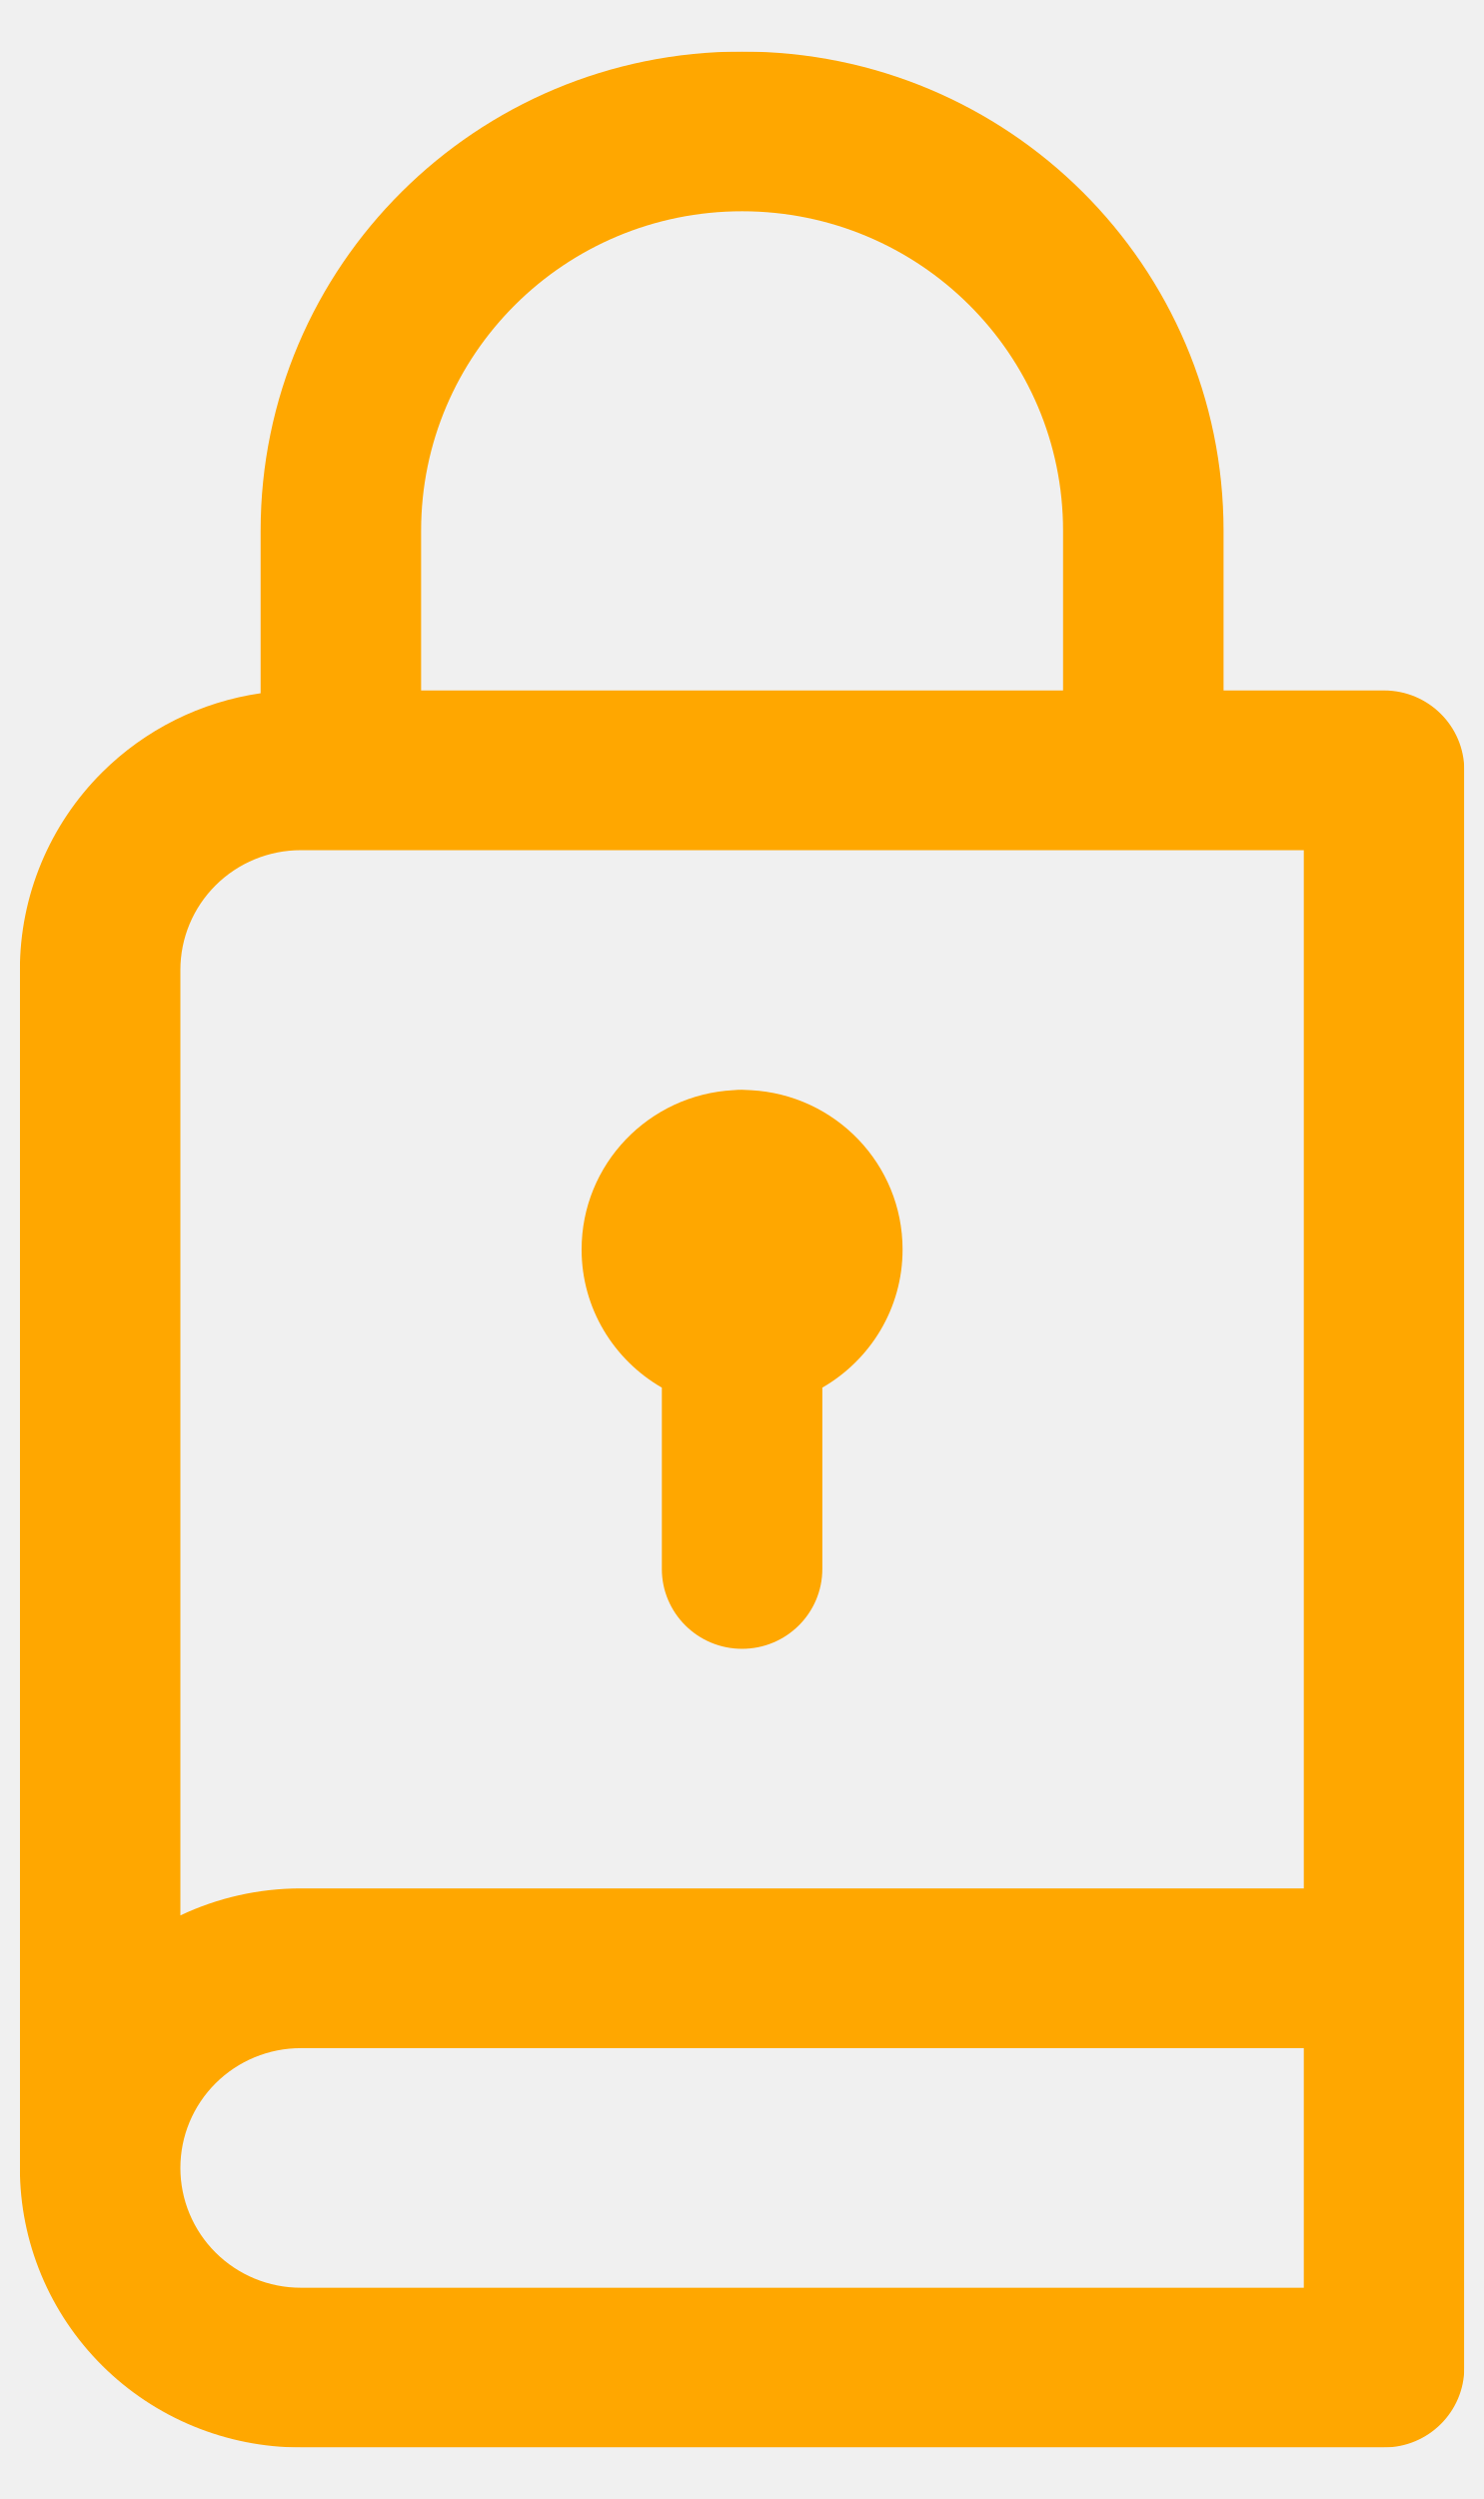
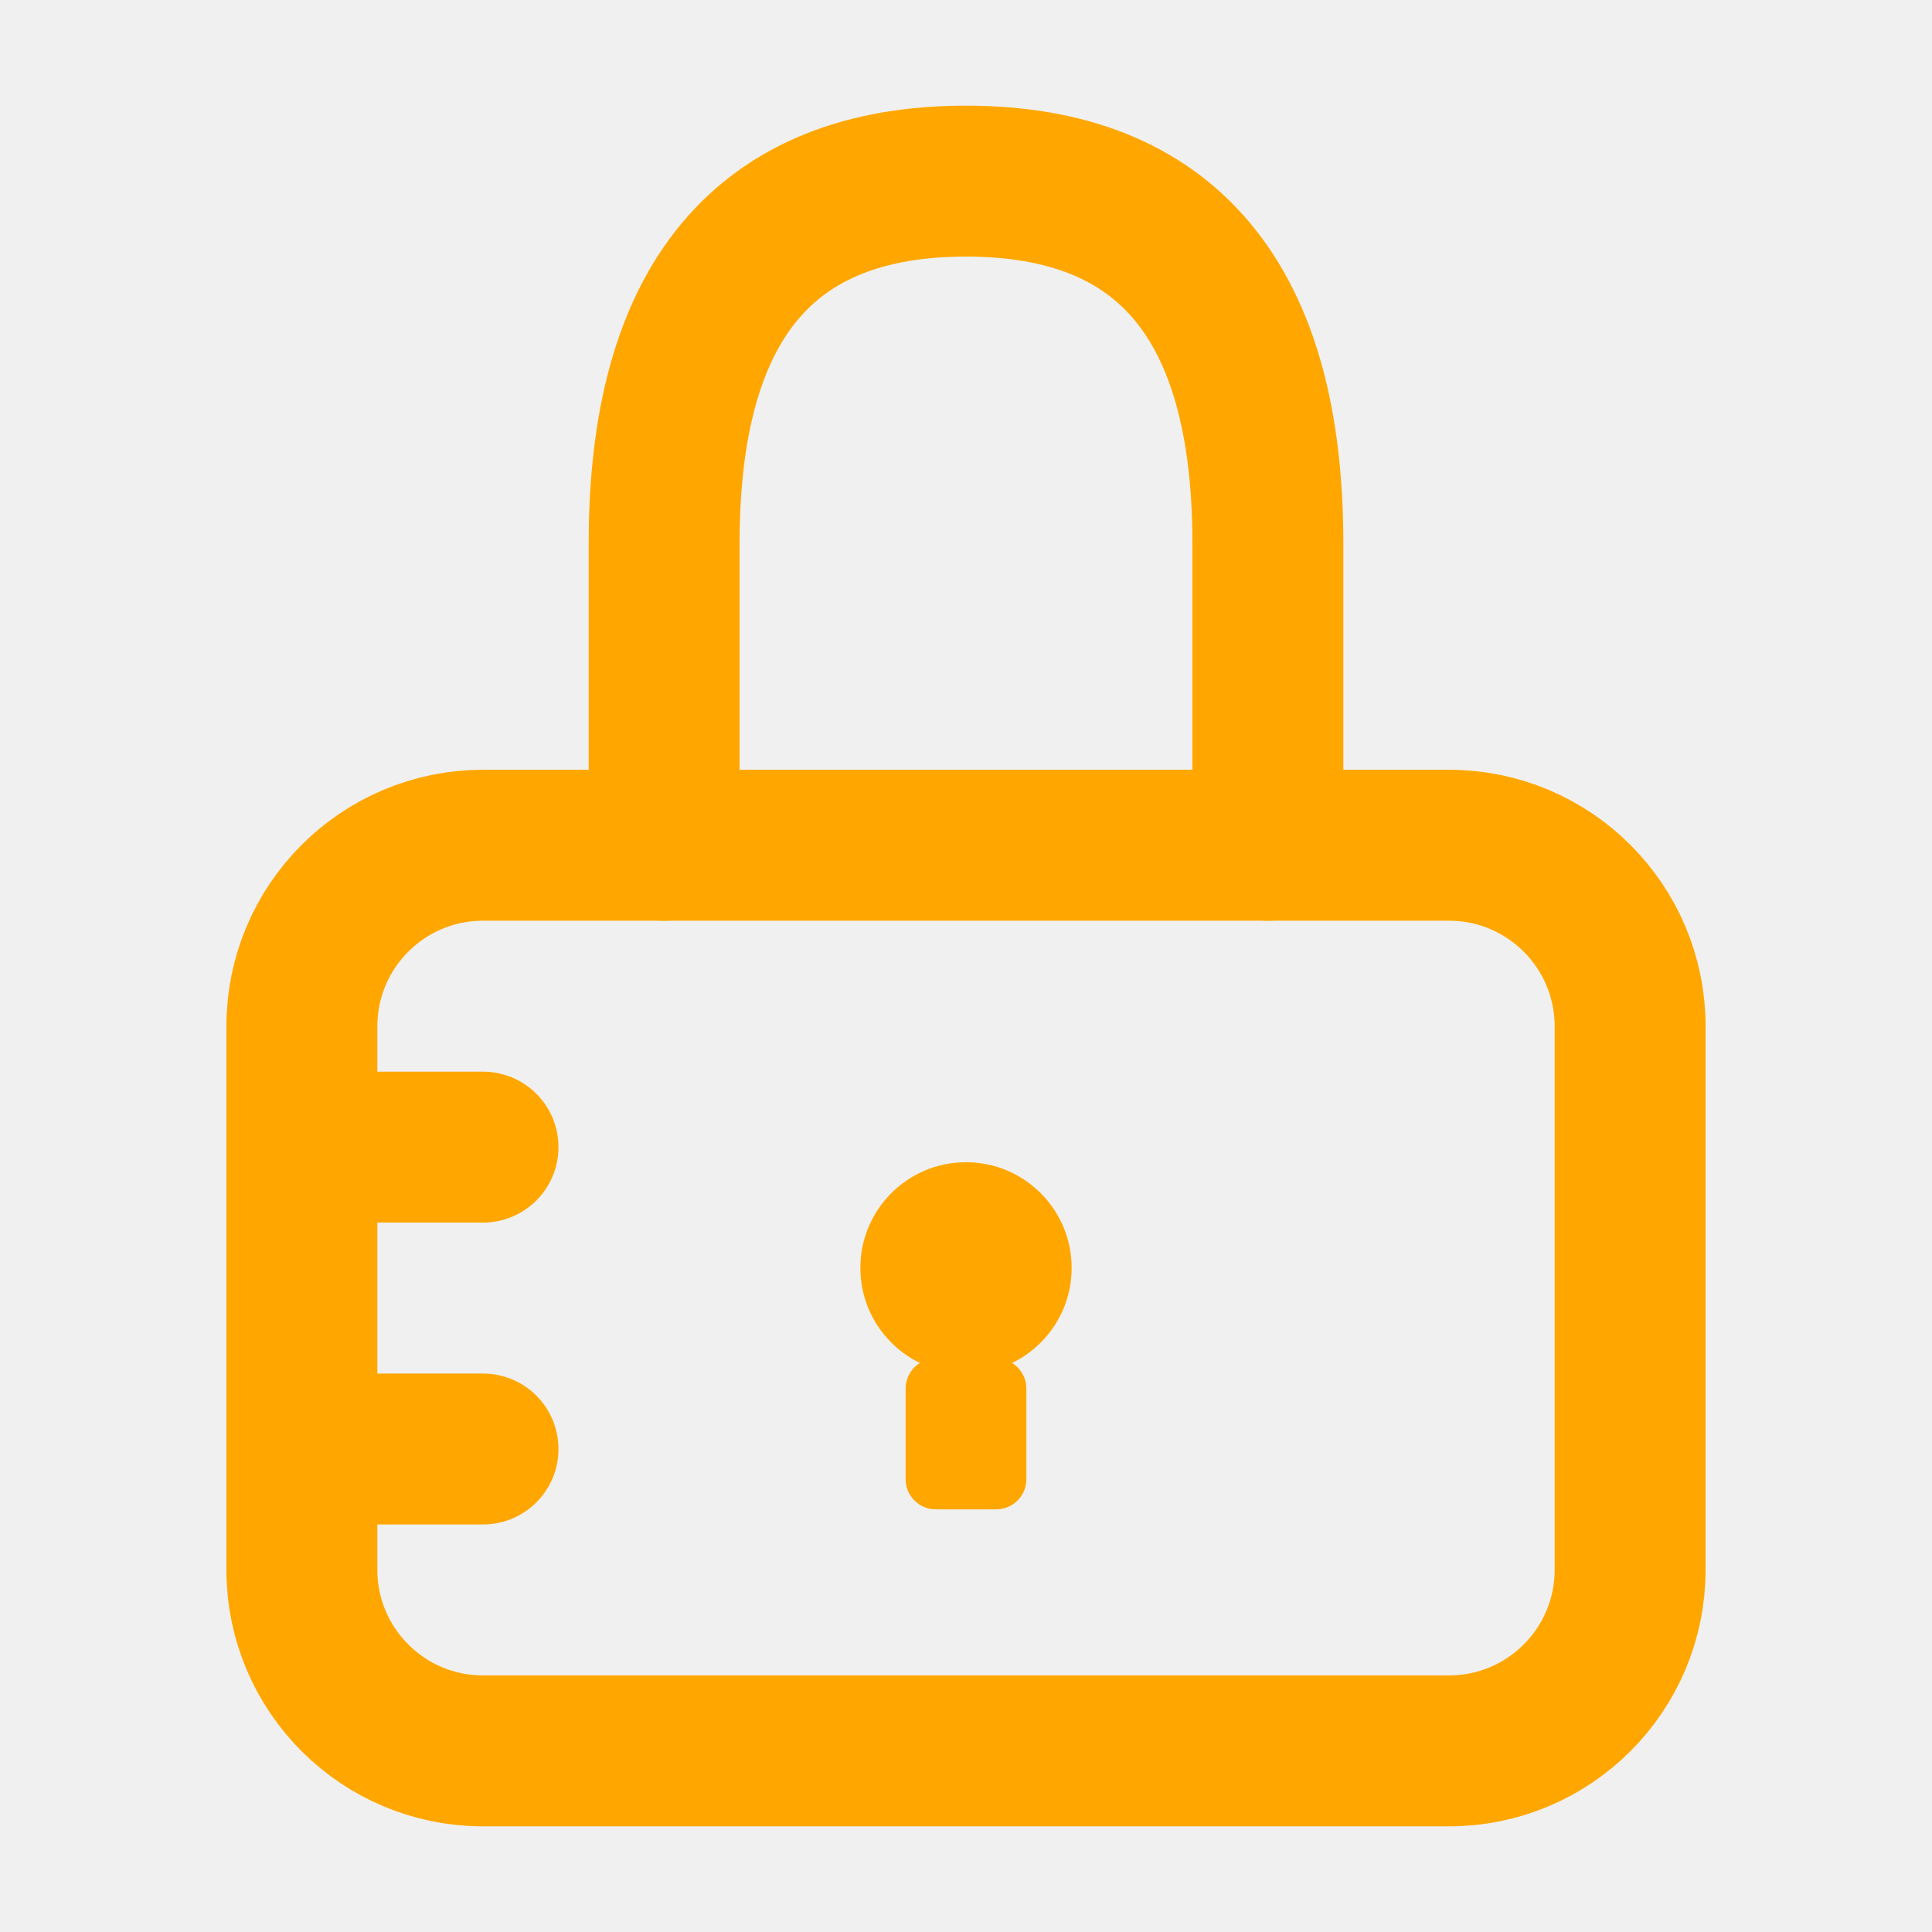
- <svg xmlns="http://www.w3.org/2000/svg" width="19" height="32" viewBox="0 0 597 990" fill="none">
-   <mask id="mask0_0_1" style="mask-type:luminance" maskUnits="userSpaceOnUse" x="8" y="13" width="582" height="964">
-     <path d="M589.321 13H8V977H589.321V13Z" fill="white" />
-   </mask>
-   <g mask="url(#mask0_0_1)">
-     <path d="M301.972 430.891H302.098C336.172 432.671 363.252 460.656 363.252 495C363.252 518.772 350.24 539.456 330.956 550.575V623.533C330.956 641.281 316.497 655.667 298.661 655.667C280.824 655.667 266.365 641.281 266.365 623.533V550.575C247.081 539.456 234.069 518.772 234.069 495C234.069 460.666 261.133 432.687 295.191 430.891C296.33 430.769 297.49 430.733 298.661 430.733L301.972 430.891Z" fill="#ffa700" />
-     <path fill-rule="evenodd" clip-rule="evenodd" d="M298.661 13C405.679 13 492.434 99.32 492.434 205.8V270.067H557.026C574.862 270.067 589.321 284.453 589.321 302.2V944.867C589.321 962.614 574.862 977 557.026 977H121.035C91.056 977 62.314 965.143 41.116 944.051C19.918 922.958 8 894.363 8 864.533V382.533C8 352.704 19.918 324.108 41.116 303.016C58.471 285.748 80.88 274.646 104.887 271.196V205.8C104.887 99.32 191.642 13 298.661 13ZM121.035 816.333C108.187 816.333 95.869 821.414 86.784 830.456C77.699 839.495 72.591 851.751 72.591 864.533C72.591 877.316 77.699 889.572 86.784 898.611C95.869 907.653 108.187 912.733 121.035 912.733H524.73V816.333H121.035ZM121.035 334.333C108.187 334.333 95.869 339.414 86.784 348.456C77.699 357.495 72.591 369.751 72.591 382.533V762.925C87.589 755.842 104.115 752.067 121.035 752.067H524.73V334.333H121.035ZM298.661 77.267C227.315 77.267 169.478 134.813 169.478 205.8V270.067H427.843V205.8C427.843 134.813 370.005 77.267 298.661 77.267Z" fill="#ffa700" />
+ <svg xmlns="http://www.w3.org/2000/svg" width="64" height="64" viewBox="0 0 64 64" fill="none">
+   <g transform="translate(0 -2)">
+     <path d="M22 30 L22 20 Q22 8 32 8 Q42 8 42 20 L42 30" stroke="#ffa700" stroke-width="5" stroke-linecap="round" fill="none" />
+     <rect x="10" y="30" width="44" height="30" rx="6" fill="none" stroke="#ffa700" stroke-width="5" />
+     <line x1="10" y1="40" x2="16" y2="40" stroke="#ffa700" stroke-width="5" stroke-linecap="round" />
+     <line x1="10" y1="50" x2="16" y2="50" stroke="#ffa700" stroke-width="5" stroke-linecap="round" />
+     <circle cx="32" cy="44" r="3.5" fill="#ffa700" />
+     <rect x="30" y="47" width="4" height="5" rx="1" fill="#ffa700" />
  </g>
</svg>
